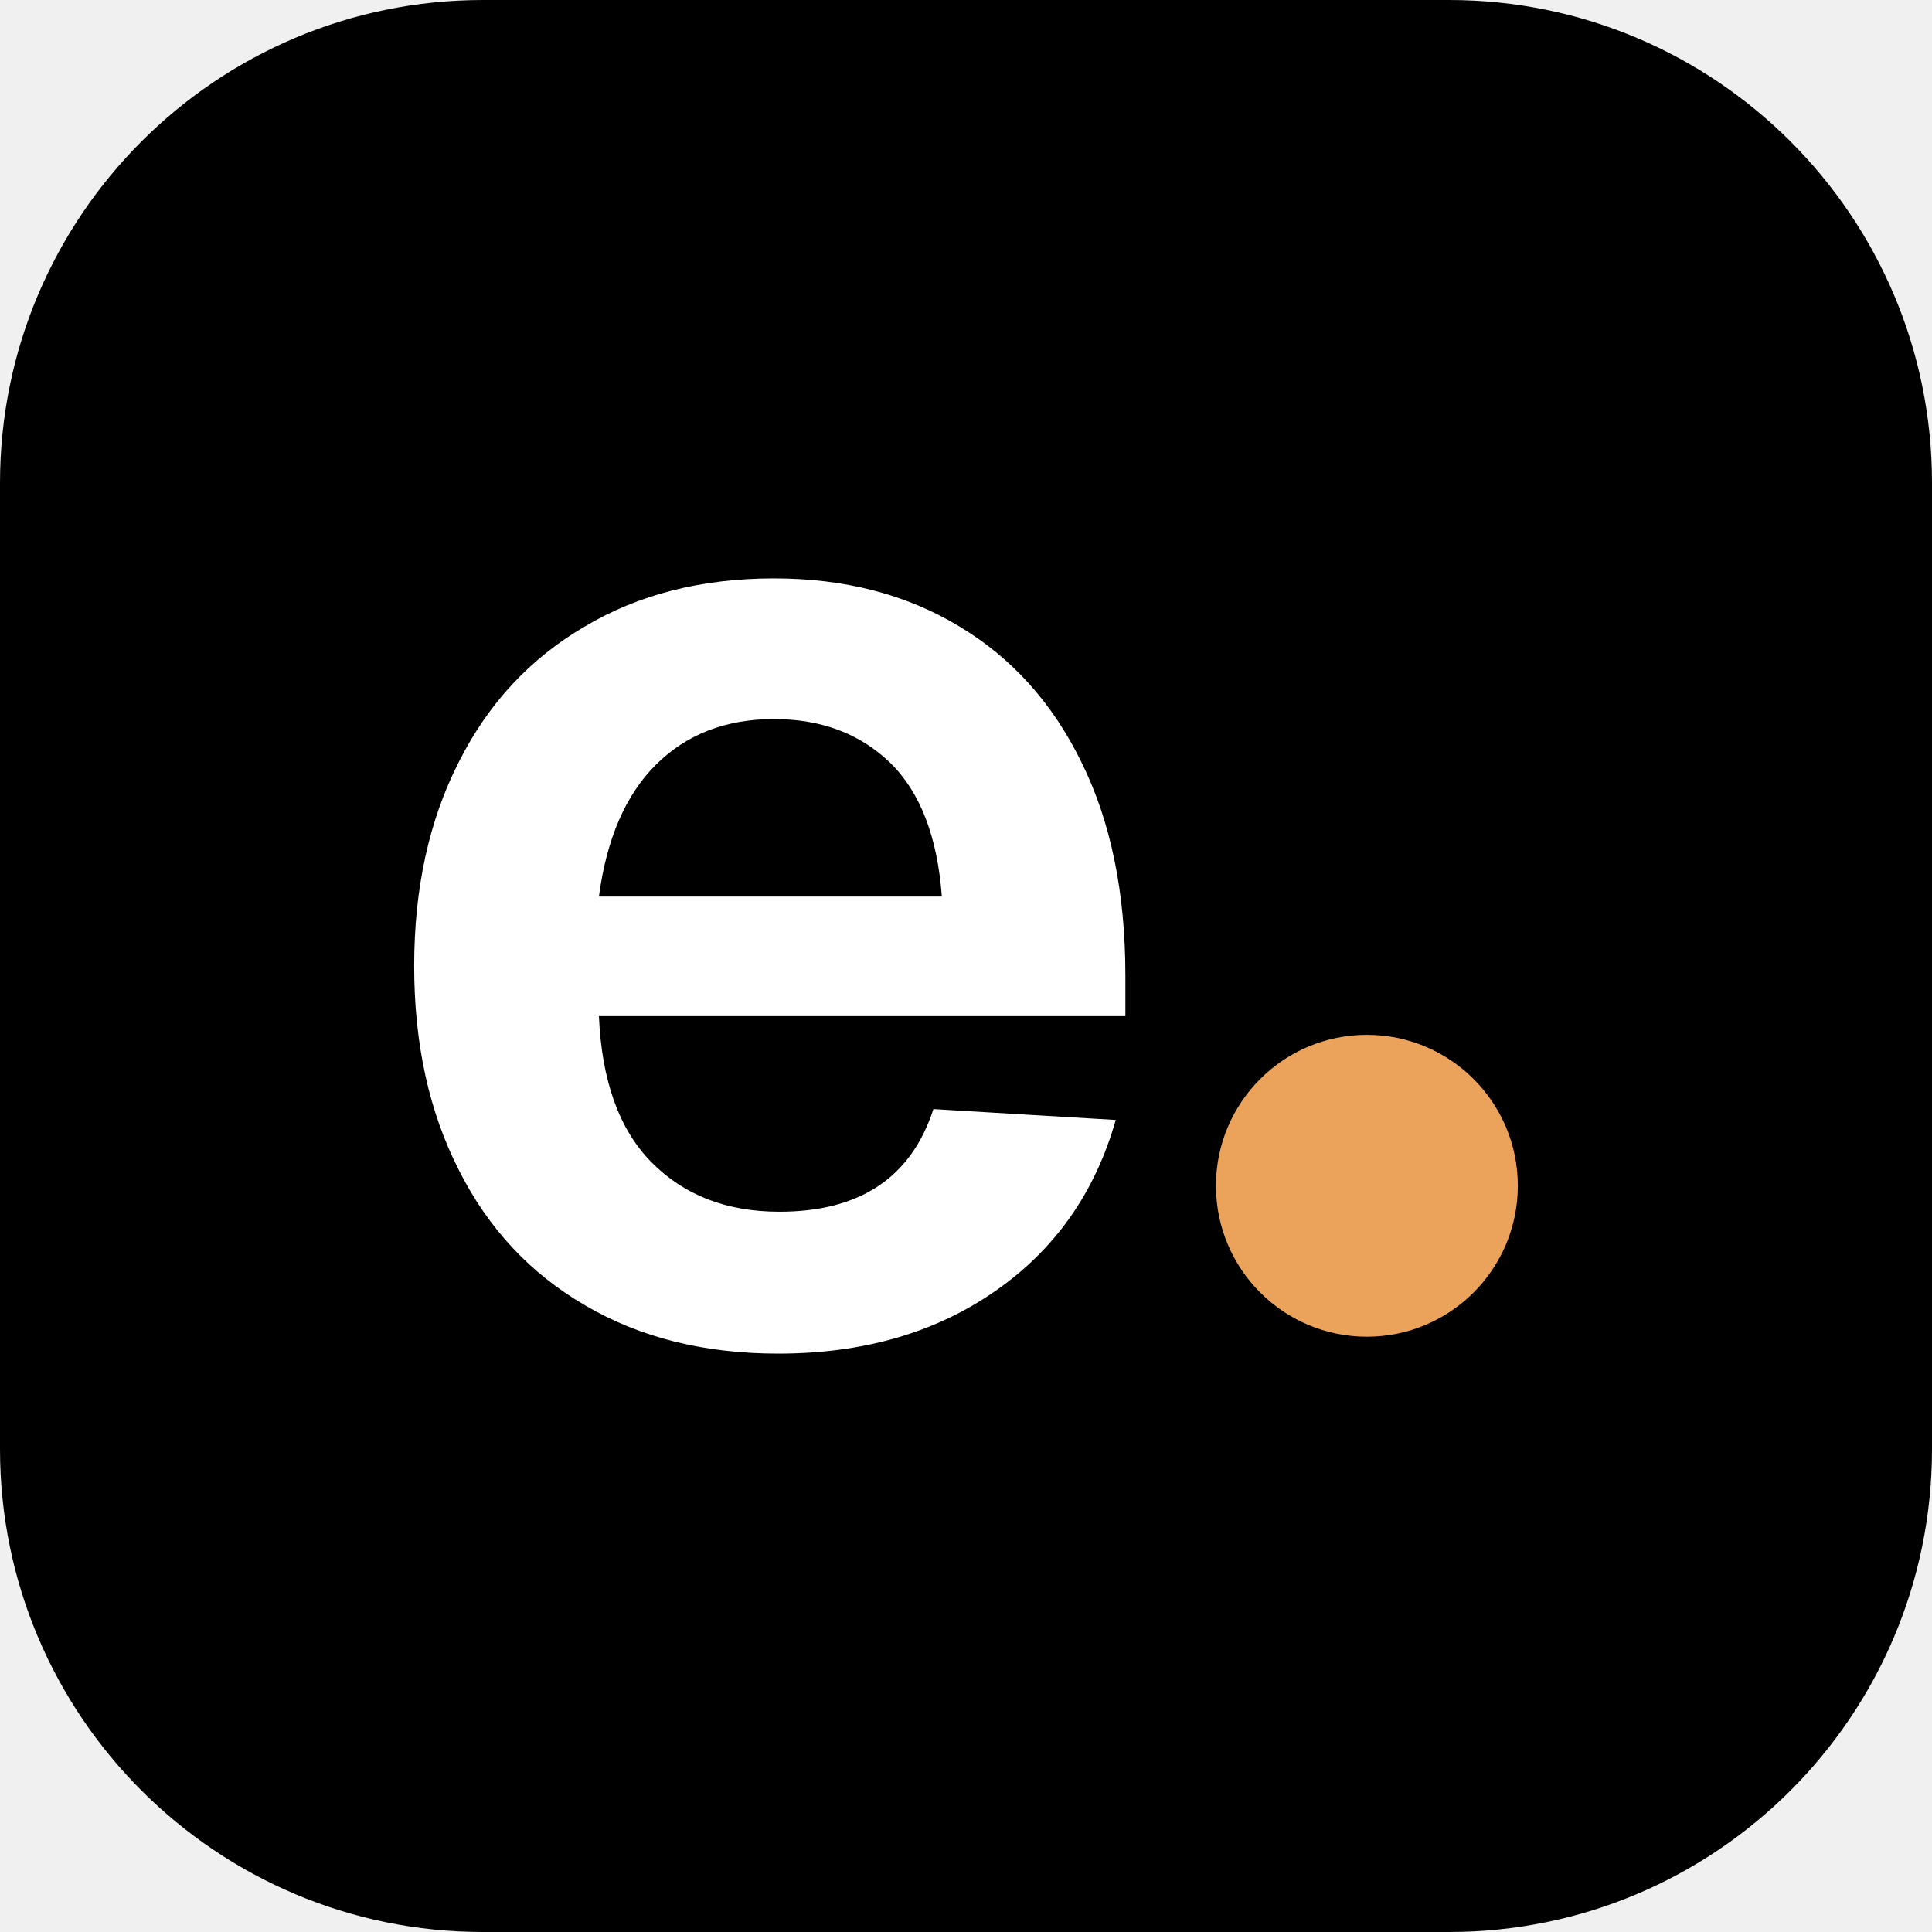
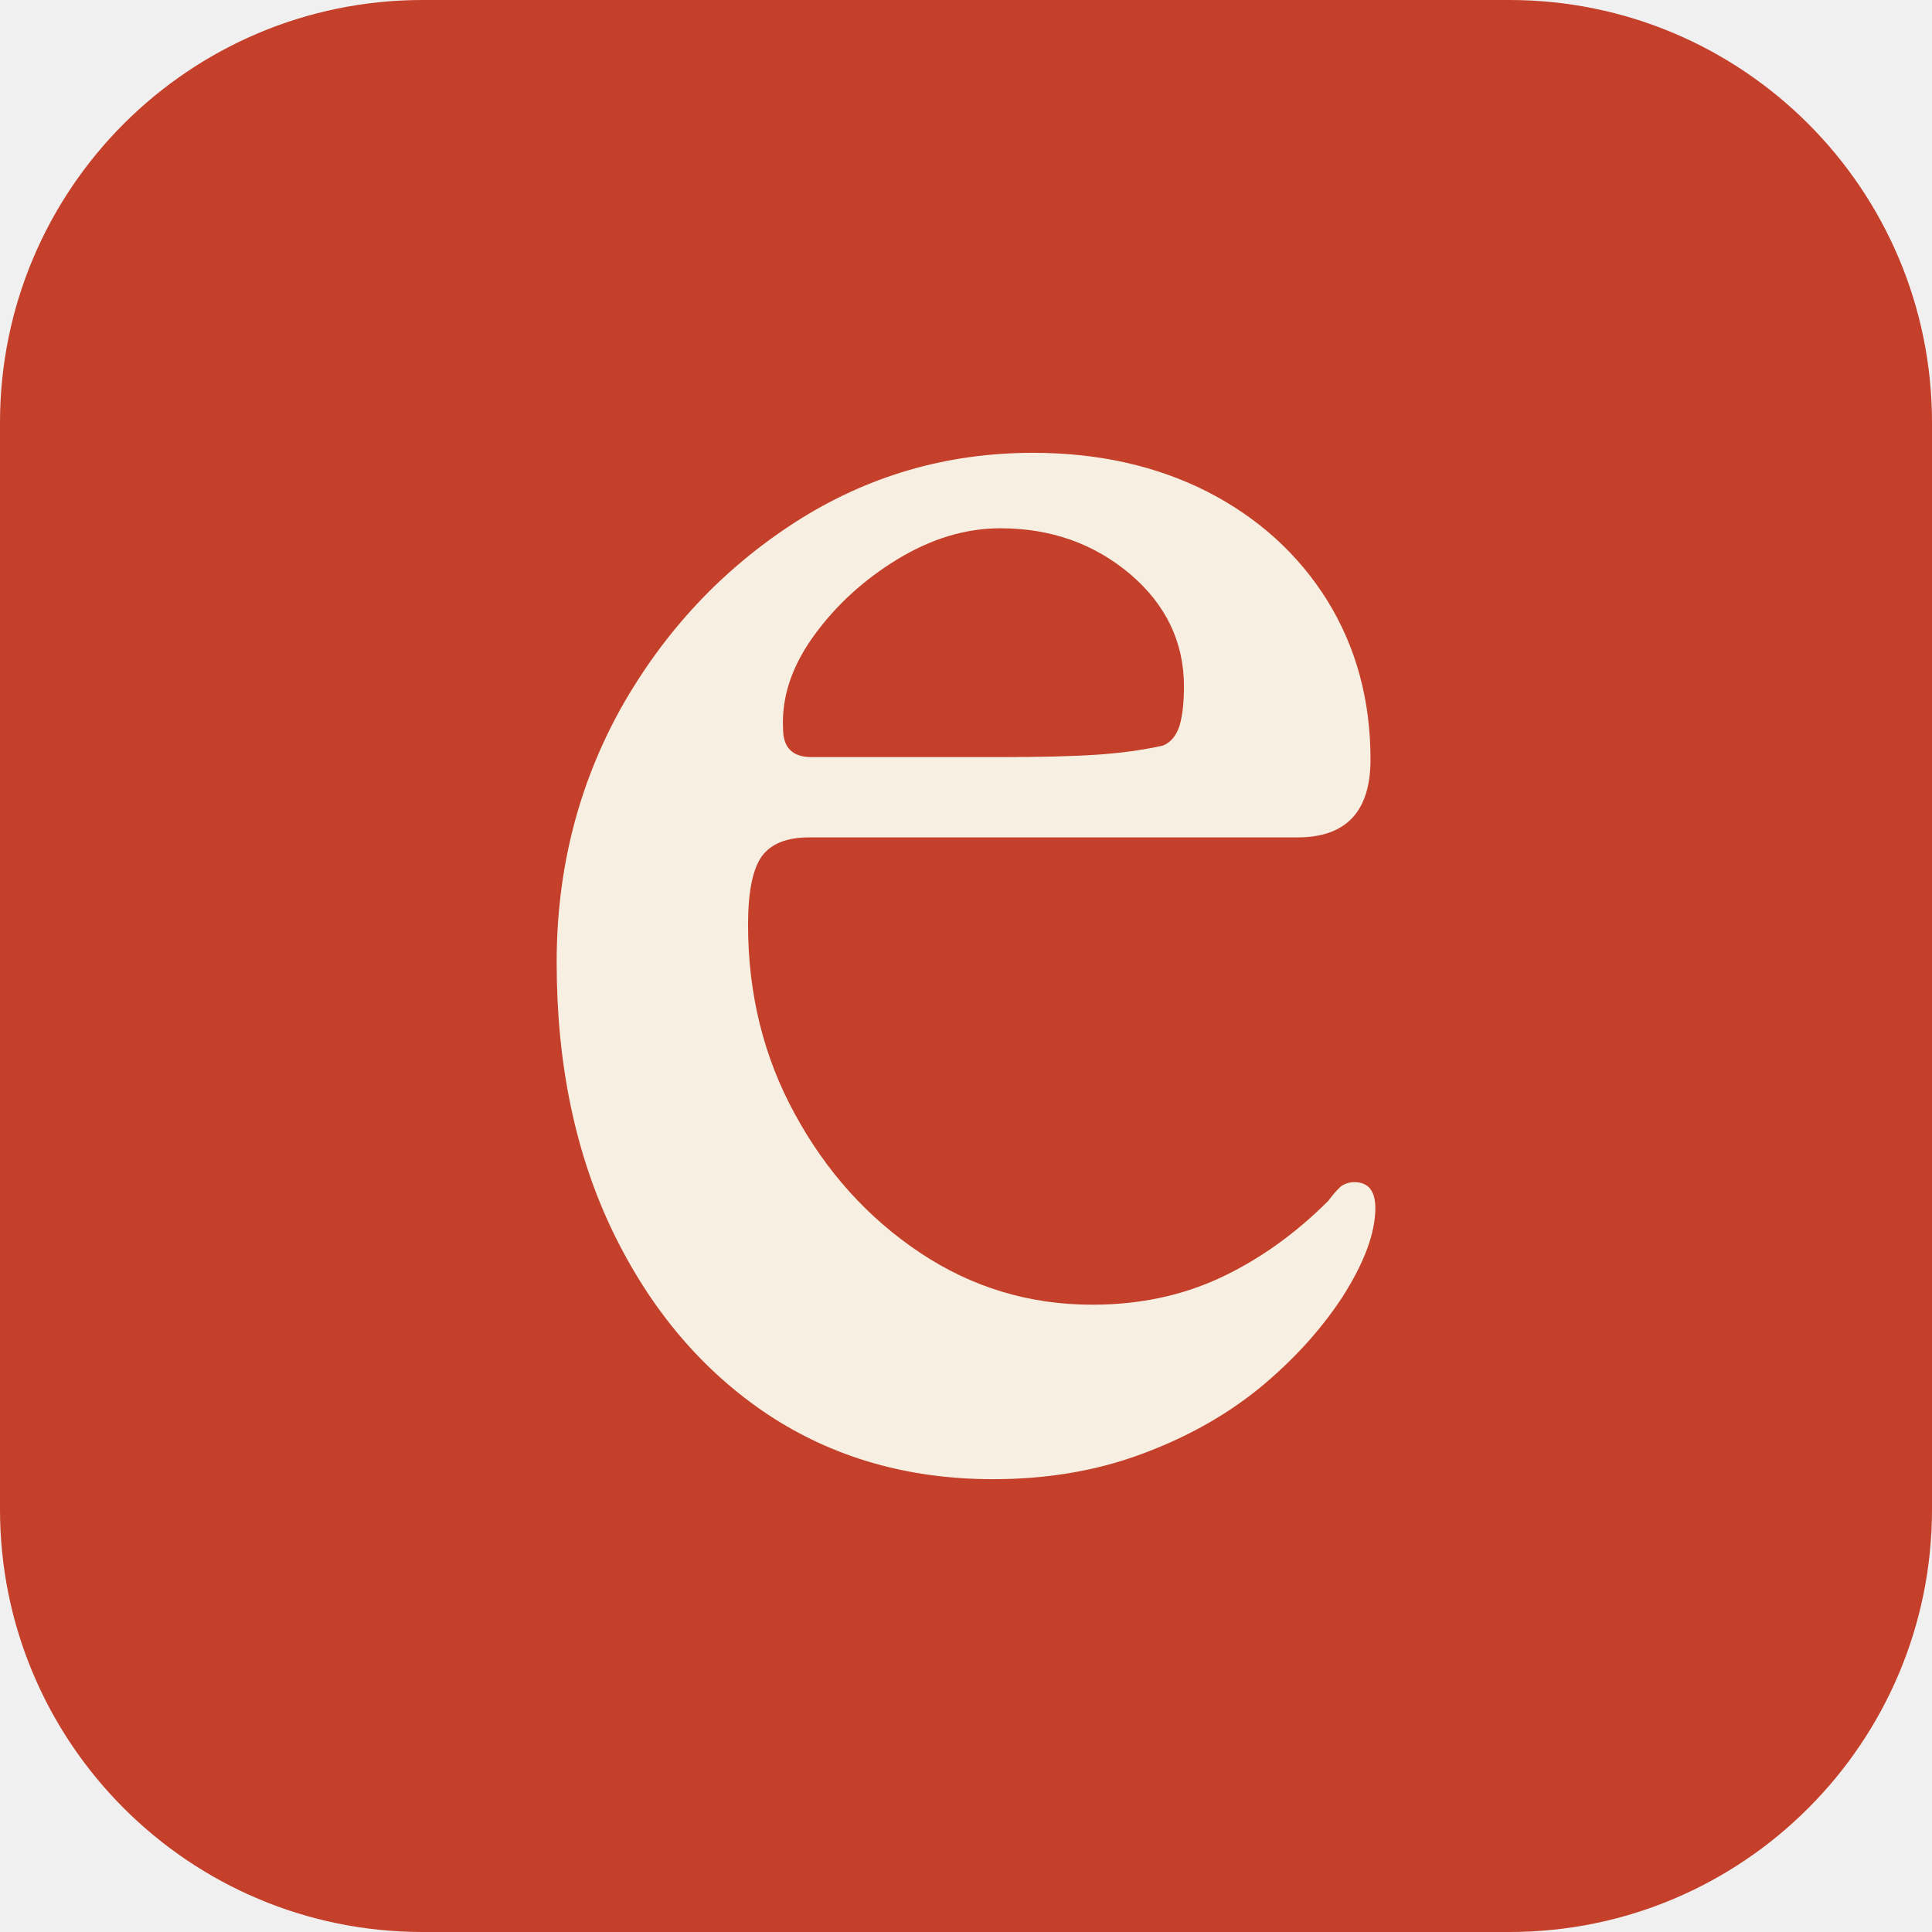
<svg xmlns="http://www.w3.org/2000/svg" viewBox="0 0 32 32">
-   <rect width="32" height="32" rx="8" fill="#000" />
-   <path d="M12.89 22.42Q11.05 22.42 9.69 21.62Q8.33 20.83 7.6 19.38Q6.86 17.93 6.86 16Q6.86 14.07 7.6 12.62Q8.33 11.17 9.68 10.38Q11.02 9.58 12.82 9.58Q14.57 9.58 15.88 10.37Q17.19 11.15 17.91 12.62Q18.64 14.09 18.64 16.16V16.83H9.92Q9.99 18.44 10.79 19.25Q11.6 20.07 12.91 20.07Q14.91 20.07 15.46 18.37L18.48 18.55Q17.97 20.35 16.49 21.38Q15 22.42 12.89 22.42ZM9.92 14.85H15.6Q15.49 13.36 14.74 12.63Q13.99 11.91 12.82 11.91Q11.62 11.91 10.86 12.67Q10.11 13.42 9.92 14.85Z" fill="#fff" />
-   <circle cx="22.64" cy="19.64" r="2.5" fill="#eba35c" />
+   <rect width="32" height="32" rx="7" fill="#c4402b" />
+   <path d="M16.45 24.5Q14.34 24.5 12.72 23.43Q11.1 22.35 10.16 20.42Q9.22 18.48 9.22 15.94Q9.22 13.64 10.29 11.72Q11.37 9.81 13.17 8.65Q14.96 7.5 17.11 7.5Q18.72 7.5 19.99 8.14Q21.26 8.79 21.98 9.94Q22.7 11.1 22.7 12.58Q22.7 13.87 21.49 13.87H13.4Q12.85 13.87 12.62 14.18Q12.39 14.5 12.39 15.32Q12.39 17.04 13.17 18.46Q13.95 19.89 15.24 20.75Q16.53 21.61 18.09 21.61Q19.26 21.61 20.22 21.16Q21.18 20.71 22 19.89Q22.12 19.73 22.21 19.65Q22.31 19.58 22.43 19.58Q22.78 19.58 22.78 20.01Q22.78 20.63 22.23 21.49Q21.69 22.31 20.85 23Q20.01 23.68 18.89 24.09Q17.78 24.5 16.45 24.5ZM13.44 12.54H16.57Q17.58 12.54 18.17 12.5Q18.76 12.46 19.26 12.35Q19.46 12.27 19.54 12.01Q19.61 11.76 19.61 11.37Q19.61 10.27 18.72 9.51Q17.82 8.75 16.57 8.75Q15.71 8.75 14.87 9.26Q14.03 9.77 13.48 10.53Q12.93 11.29 12.97 12.07Q12.97 12.54 13.44 12.54Z" fill="#f6efe2" />
</svg>
